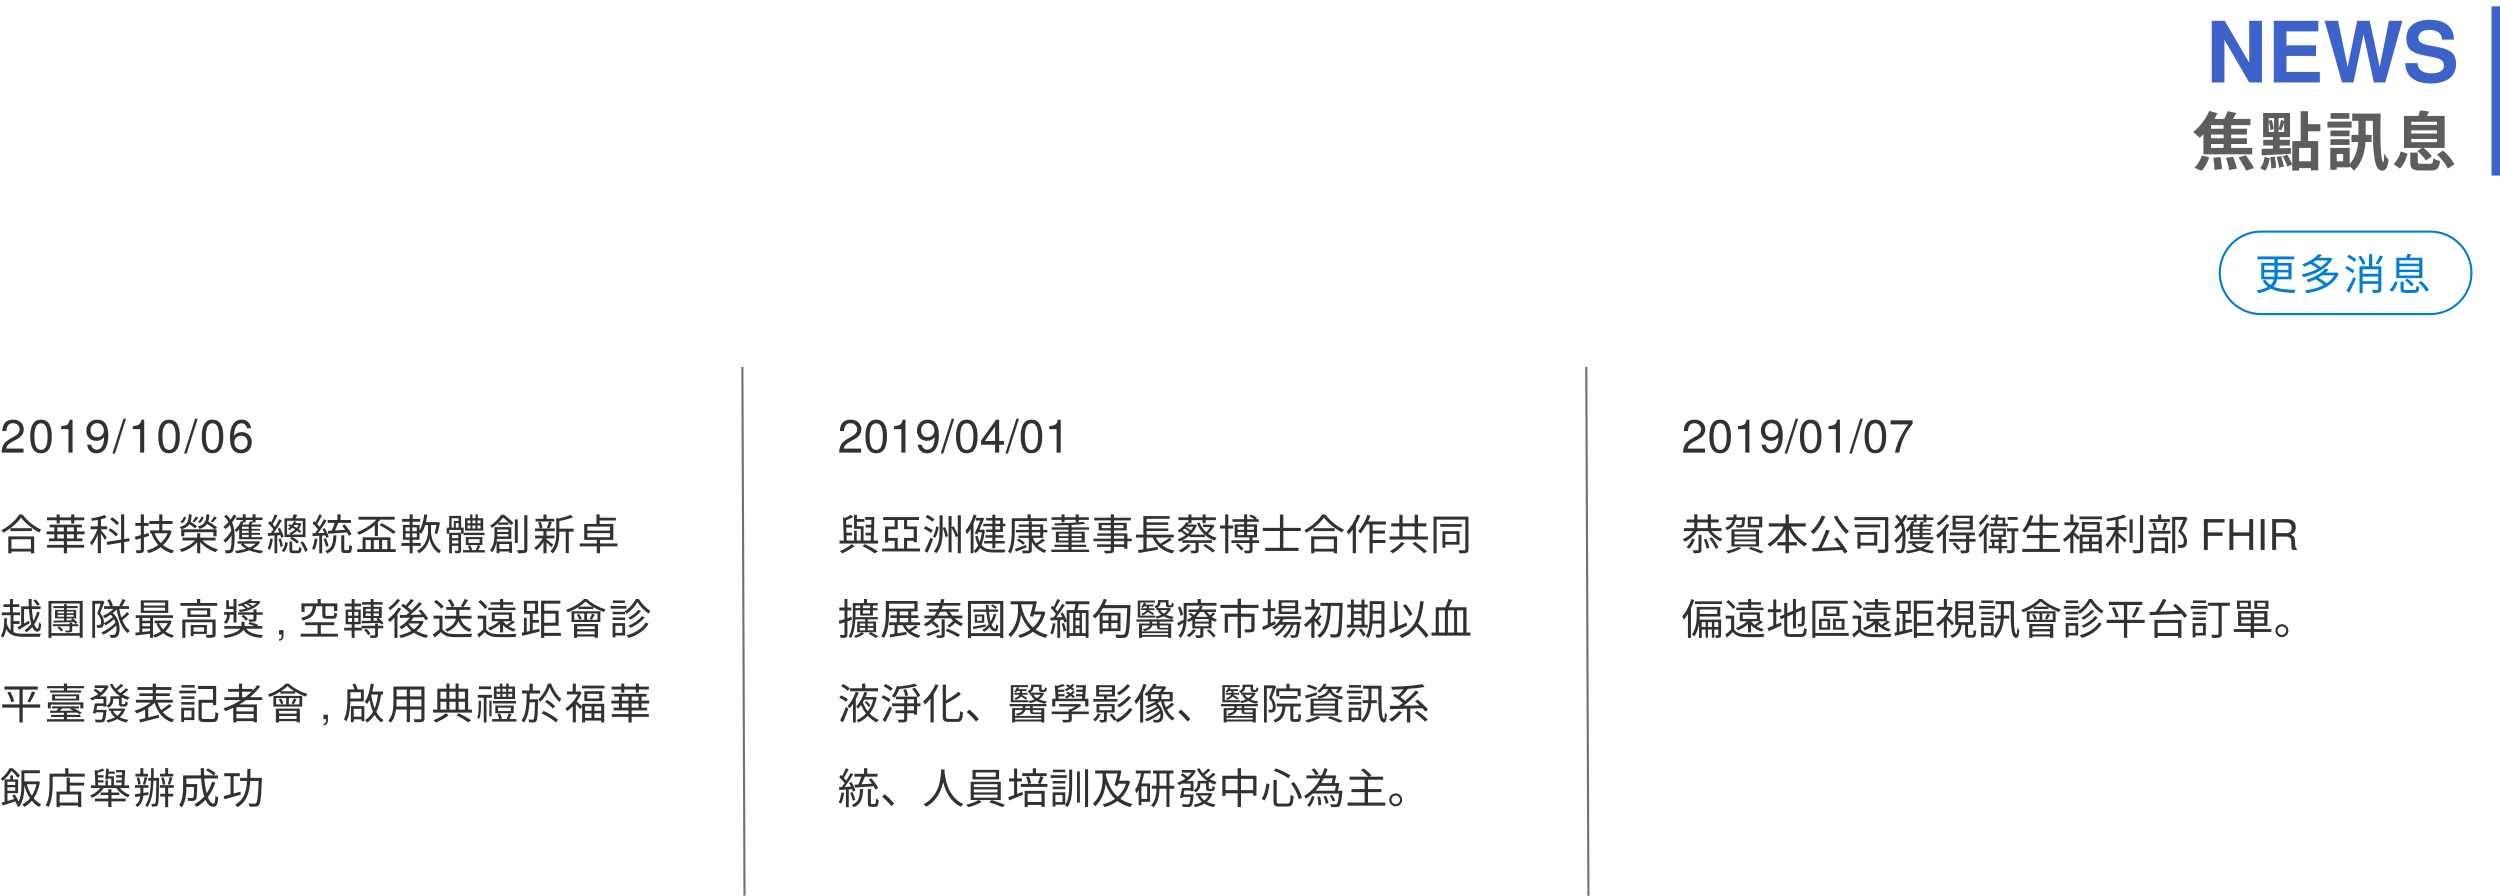
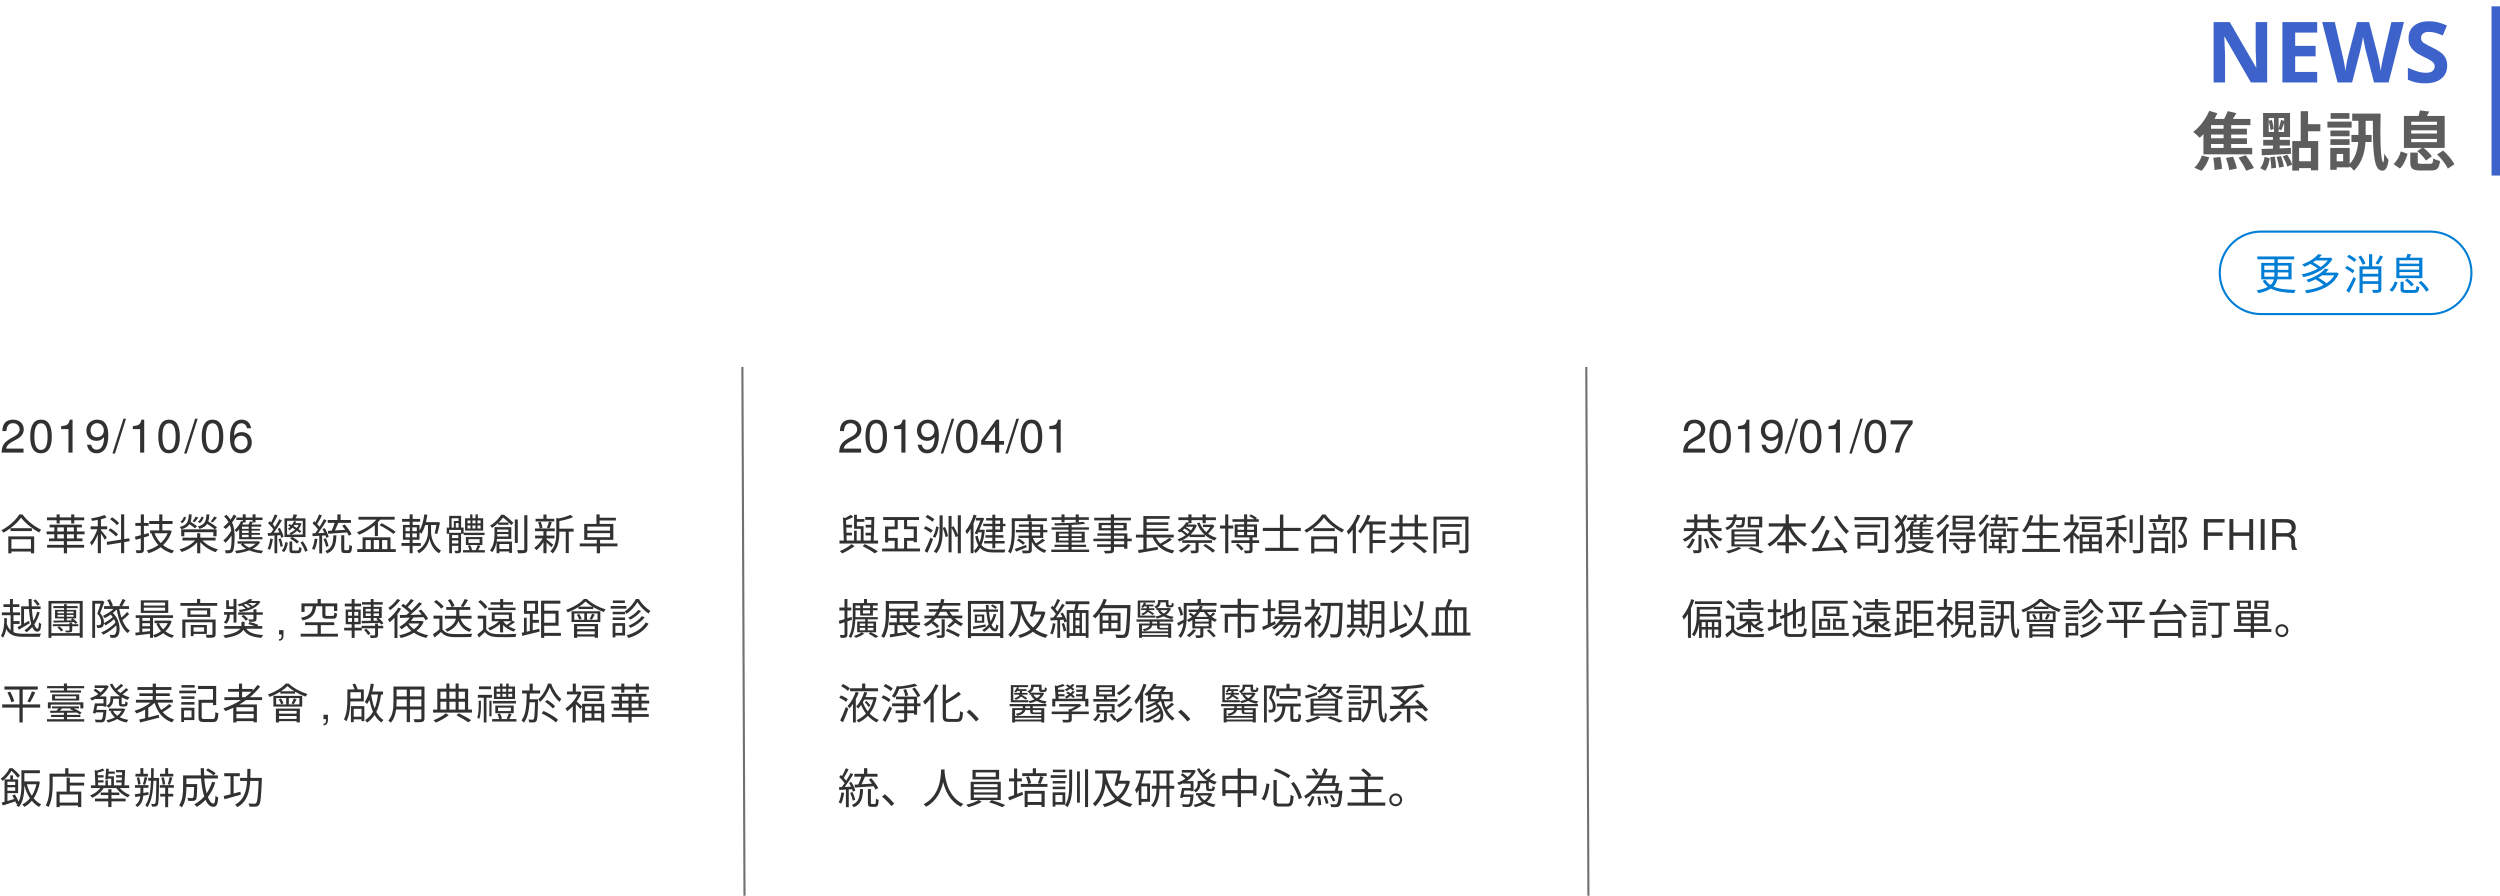
<svg xmlns="http://www.w3.org/2000/svg" width="1182" height="423.502" viewBox="0 0 1182 423.502">
  <g id="Group_6238" data-name="Group 6238" transform="translate(-406 -1566)">
    <g id="Group_157" data-name="Group 157" transform="translate(10 720)">
      <text id="合華科技榮獲總統盃軟體創新卓_越團隊最高獎_空轉後送遠距會診_平臺發表記者會_啟用典禮於福華_飯店舉辦成功" data-name="合華科技榮獲總統盃軟體創新卓 越團隊最高獎,空轉後送遠距會診 平臺發表記者會, 啟用典禮於福華 飯店舉辦成功" transform="translate(396 1106)" fill="#313131" font-size="20" font-family="PingFangSC-Regular, PingFang SC" letter-spacing="0.05em">
        <tspan x="0" y="0">合華科技榮獲總統盃軟體創新卓</tspan>
        <tspan x="0" y="40">越團隊最高獎</tspan>
        <tspan y="40" font-family="HelveticaNeue, Helvetica Neue">,</tspan>
        <tspan y="40">空轉後送遠距會診</tspan>
        <tspan x="0" y="80">平臺發表記者會</tspan>
        <tspan y="80" font-family="HelveticaNeue, Helvetica Neue">, </tspan>
        <tspan y="80">啟用典禮於福華</tspan>
        <tspan x="0" y="120">飯店舉辦成功</tspan>
      </text>
      <text id="_2019_10_06_" data-name="2019/10/06 " transform="translate(396 1060)" fill="#313131" font-size="22" font-family="HelveticaNeue, Helvetica Neue" letter-spacing="0.05em">
        <tspan x="0" y="0">2019/10/06</tspan>
      </text>
      <text id="與亞洲健康董事長蔡博士合作共同擴展泰國及緬甸醫療市場初期以血液淨化_醫學影像_醫院資訊系統_人員培訓及研發中心為主_" data-name="與亞洲健康董事長蔡博士合作共同擴展泰國及緬甸醫療市場初期以血液淨化、醫學影像、醫院資訊系統、人員培訓及研發中心為主。" transform="translate(792 1106)" fill="#313131" font-size="20" font-family="PingFangSC-Regular, PingFang SC">
        <tspan x="0" y="0">與亞洲健康董事長蔡博士合作共同</tspan>
        <tspan x="0" y="40">擴展泰國及緬甸醫療市場初期以血</tspan>
        <tspan x="0" y="80">液淨化、醫學影像、醫院資訊系</tspan>
        <tspan x="0" y="120">統、人員培訓及研發中心為主。</tspan>
      </text>
      <line id="Line_7" data-name="Line 7" x2="1" y2="250" transform="translate(747 1019.5)" fill="none" stroke="#707070" stroke-width="1" />
      <line id="Line_8" data-name="Line 8" x2="1" y2="250" transform="translate(1146 1019.5)" fill="none" stroke="#707070" stroke-width="1" />
      <text id="_2019_04_01" data-name="2019/04/01" transform="translate(792 1060)" fill="#313131" font-size="22" font-family="HelveticaNeue, Helvetica Neue">
        <tspan x="0" y="0">2019/04/01</tspan>
      </text>
      <text id="恭賀本公司獲得衛生福利部FHIR_偏遠地區遠距視訊會診平台訂單_" data-name="恭賀本公司獲得衛生福利部FHIR 偏遠地區遠距視訊會診平台訂單。" transform="translate(1191 1106)" fill="#313131" font-size="20" font-family="PingFangSC-Regular, PingFang SC">
        <tspan x="0" y="0">恭賀本公司獲得衛生福利部</tspan>
        <tspan y="0" font-family="HelveticaNeue, Helvetica Neue">FHIR</tspan>
        <tspan x="0" y="40">偏遠地區遠距視訊會診平台訂單。</tspan>
      </text>
      <text id="_2019_01_07" data-name="2019/01/07" transform="translate(1191 1060)" fill="#313131" font-size="22" font-family="HelveticaNeue, Helvetica Neue">
        <tspan x="0" y="0">2019/01/07</tspan>
      </text>
    </g>
    <g id="Group_10" data-name="Group 10" transform="translate(-63 724)">
      <g id="Rectangle_8" data-name="Rectangle 8" transform="translate(1518 951)" fill="none" stroke="#007dd5" stroke-width="1">
        <rect width="120" height="40" rx="20" stroke="none" />
        <rect x="0.5" y="0.5" width="119" height="39" rx="19.5" fill="none" />
      </g>
      <text id="更多消息" transform="translate(1535 979)" fill="#007dd5" font-size="20" font-family="PingFangSC-Regular, PingFang SC" letter-spacing="0.05em">
        <tspan x="0" y="0">更多消息</tspan>
      </text>
    </g>
    <g id="Group_189" data-name="Group 189">
      <path id="Path_29" data-name="Path 29" d="M0,80V0" transform="translate(1586 1569)" fill="none" stroke="#3d63cb" stroke-width="4" />
      <text id="焦點訊息" transform="translate(1442.5 1644)" fill="#5d5d5d" font-size="30" font-family="Microsoft JhengHei" font-weight="600" letter-spacing="0.05em">
        <tspan x="0" y="0">焦點訊息</tspan>
      </text>
-       <text id="_NEWS" data-name=" NEWS" transform="translate(1449 1605)" fill="#3d63cb" font-size="40" font-family="HelveticaNeue-Bold, Helvetica Neue" font-weight="700">
+       <text id="_NEWS" data-name=" NEWS" transform="translate(1449 1605)" fill="#3d63cb" font-size="40" font-family="Microsoft JhengHei" font-weight="700">
        <tspan x="0" y="0">NEWS</tspan>
      </text>
    </g>
  </g>
</svg>
